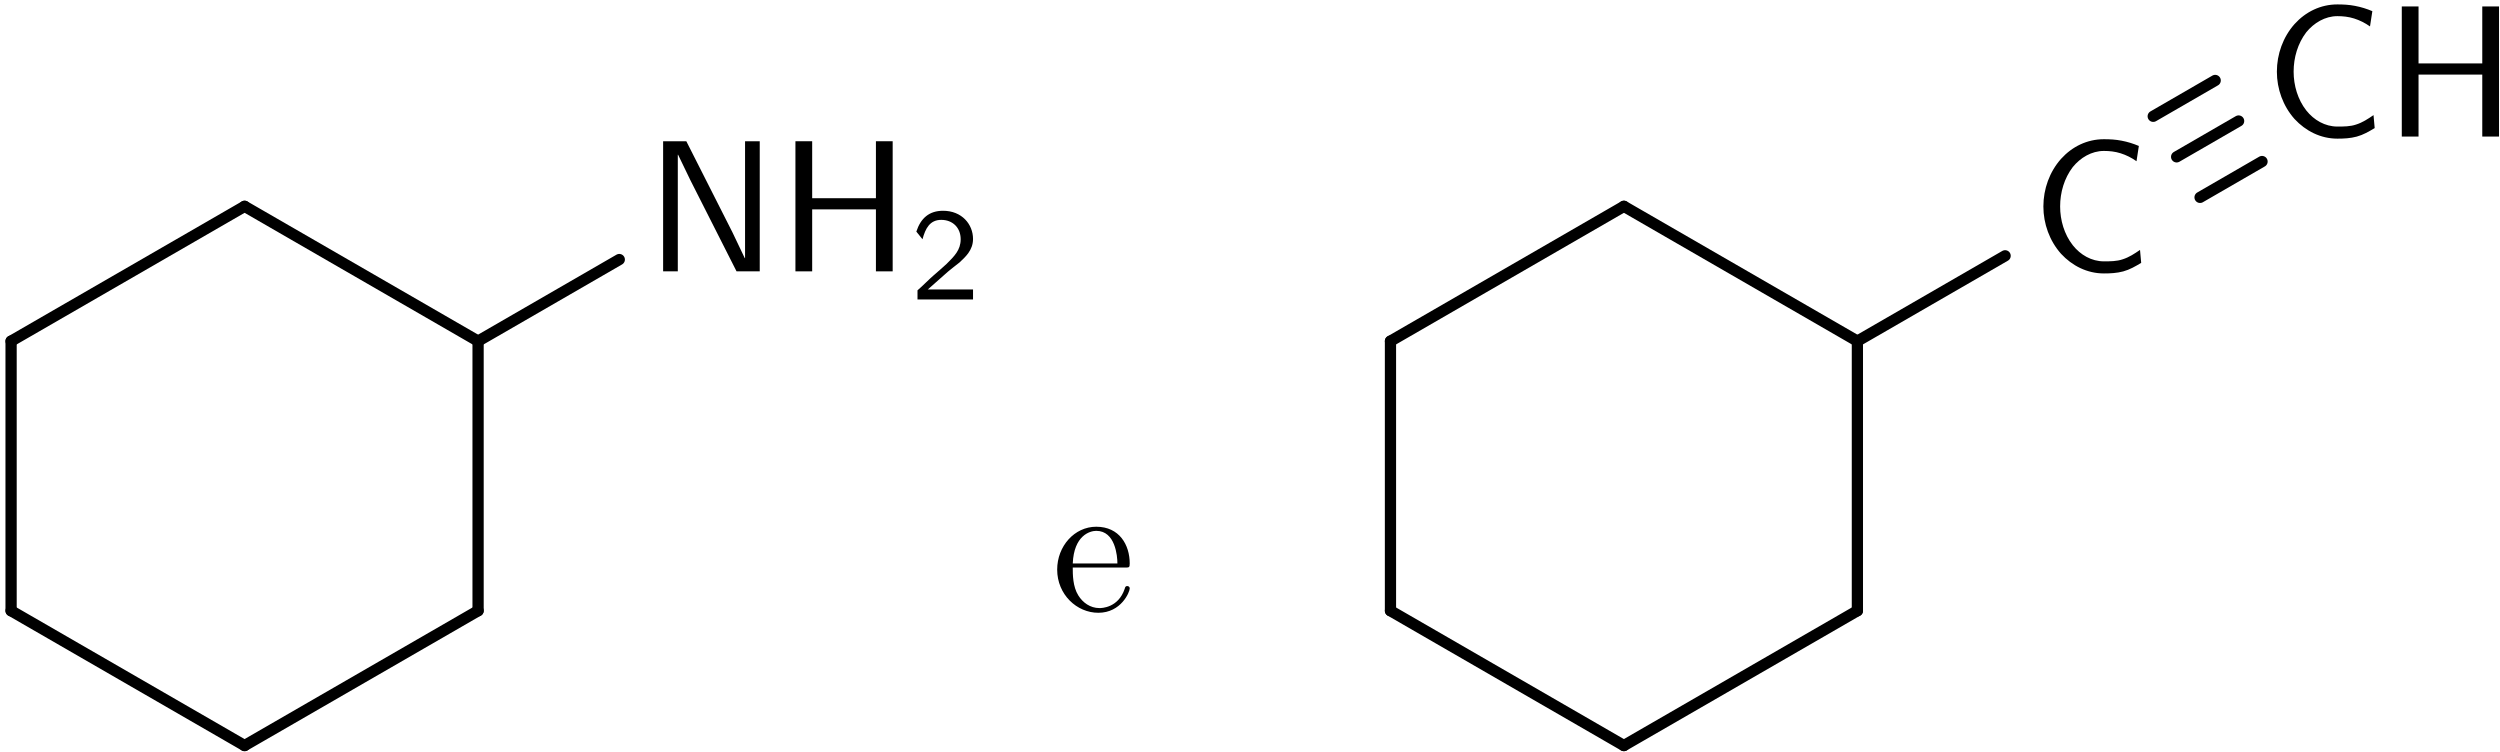
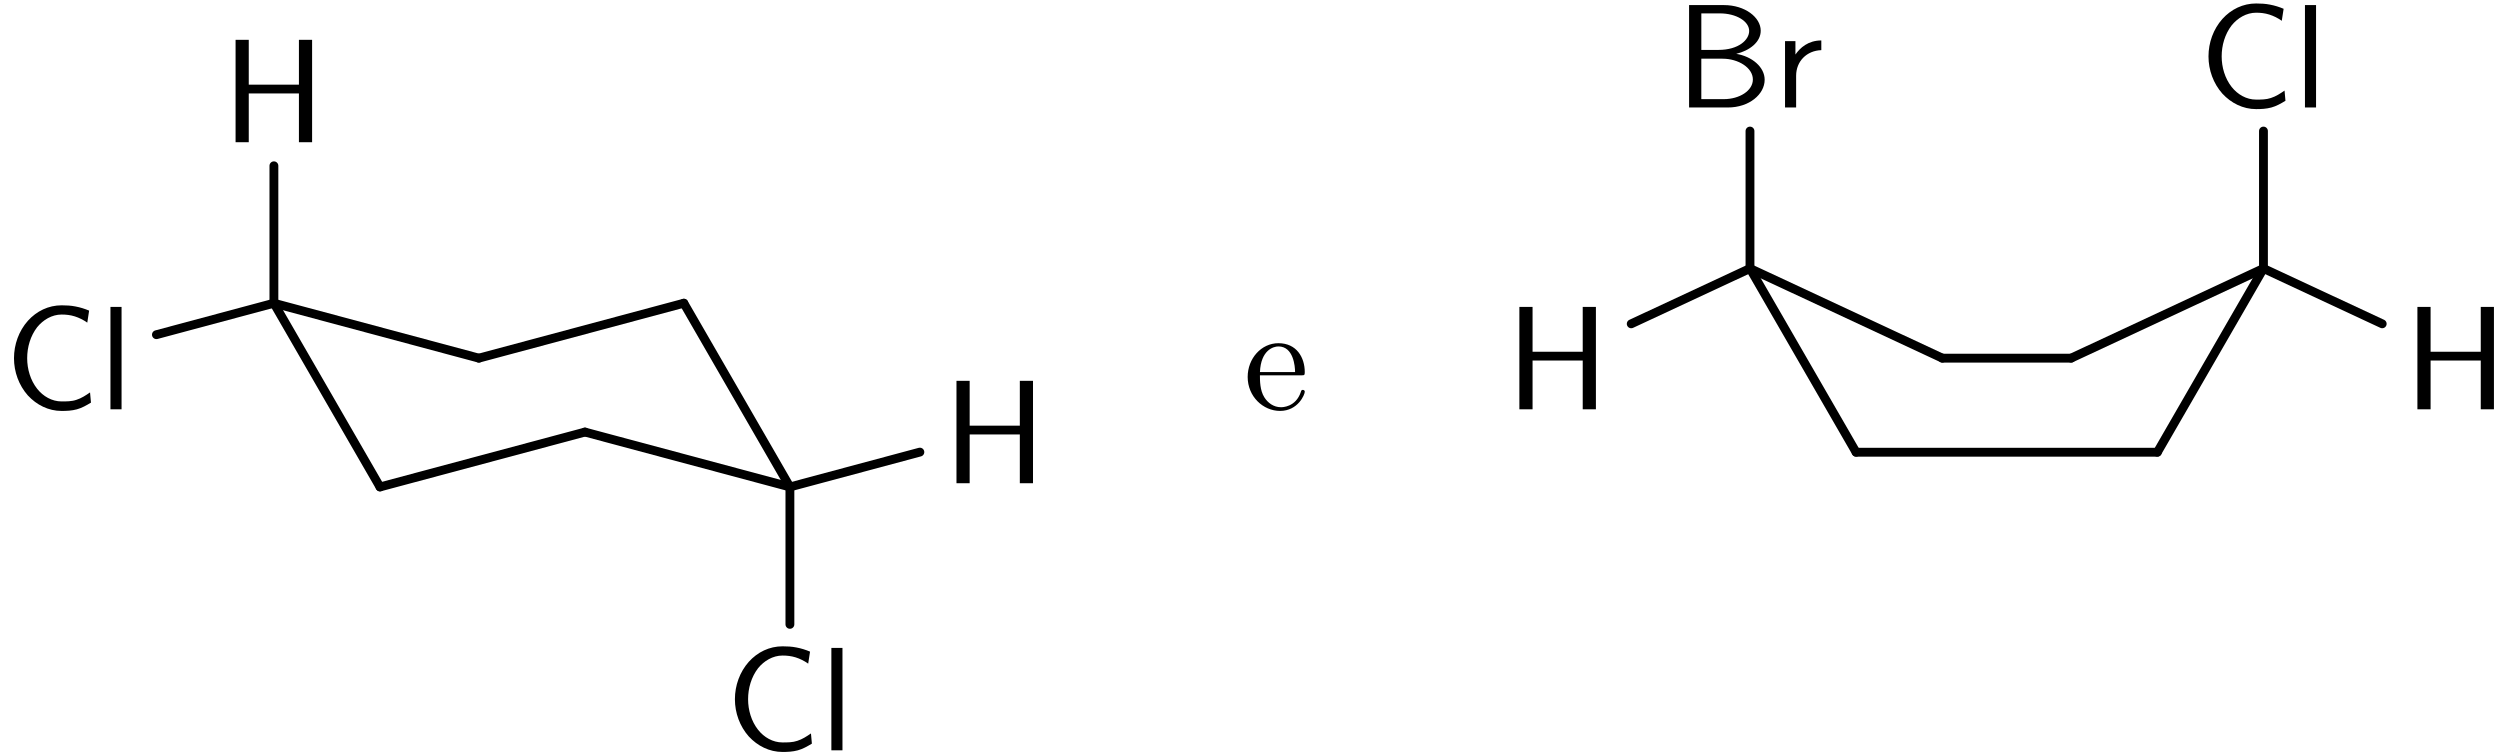
- <svg xmlns="http://www.w3.org/2000/svg" xmlns:xlink="http://www.w3.org/1999/xlink" width="133pt" height="40pt" version="1.1" viewBox="0 0 133 40">
+ <svg xmlns="http://www.w3.org/2000/svg" xmlns:xlink="http://www.w3.org/1999/xlink" width="169pt" height="51pt" version="1.1" viewBox="0 0 169 51">
  <defs>
-     <symbol id="e" overflow="visible">
-       <path d="m6.094 0v-6.922h-0.781v6.219h-0.016l-0.656-1.375-2.453-4.844h-1.234v6.922h0.781v-6.203h0.016l0.656 1.359 2.453 4.844z" />
+     <symbol id="c" overflow="visible">
+       <path d="m5.859-0.453-0.062-0.688c-0.297 0.203-0.578 0.391-0.922 0.5-0.312 0.109-0.672 0.109-1 0.109-0.656 0-1.25-0.344-1.656-0.859-0.453-0.578-0.672-1.328-0.672-2.062 0-0.75 0.219-1.5 0.672-2.094 0.406-0.5 1-0.859 1.656-0.859 0.297 0 0.594 0.031 0.891 0.125s0.578 0.234 0.844 0.422l0.125-0.812c-0.297-0.125-0.594-0.219-0.922-0.281-0.312-0.062-0.625-0.078-0.938-0.078-0.891 0-1.688 0.391-2.281 1.047-0.609 0.688-0.938 1.594-0.938 2.531 0 0.922 0.328 1.828 0.938 2.516 0.594 0.641 1.391 1.047 2.281 1.047 0.344 0 0.688-0.016 1.031-0.109s0.641-0.266 0.953-0.453z" />
    </symbol>
    <symbol id="b" overflow="visible">
+       <path d="m1.562 0v-6.922h-0.75v6.922z" />
+     </symbol>
+     <symbol id="a" overflow="visible">
      <path d="m6.109 0v-6.922h-0.891v3.031h-3.391v-3.031h-0.891v6.922h0.891v-3.297h3.391v3.297z" />
    </symbol>
-     <symbol id="a" overflow="visible">
-       <path d="m5.859-0.453-0.062-0.688c-0.297 0.203-0.578 0.391-0.922 0.5-0.312 0.109-0.672 0.109-1 0.109-0.656 0-1.25-0.344-1.656-0.859-0.453-0.578-0.672-1.328-0.672-2.062 0-0.75 0.219-1.5 0.672-2.094 0.406-0.5 1-0.859 1.656-0.859 0.297 0 0.594 0.031 0.891 0.125s0.578 0.234 0.844 0.422l0.125-0.812c-0.297-0.125-0.594-0.219-0.922-0.281-0.312-0.062-0.625-0.078-0.938-0.078-0.891 0-1.688 0.391-2.281 1.047-0.609 0.688-0.938 1.594-0.938 2.531 0 0.922 0.328 1.828 0.938 2.516 0.594 0.641 1.391 1.047 2.281 1.047 0.344 0 0.688-0.016 1.031-0.109s0.641-0.266 0.953-0.453z" />
+     <symbol id="f" overflow="visible">
+       <path d="m6.078-1.875c0-0.859-0.859-1.578-1.922-1.75 0.906-0.219 1.656-0.797 1.656-1.562 0-0.906-1.062-1.734-2.484-1.734h-2.359v6.922h2.625c1.438 0 2.484-0.891 2.484-1.875zm-1.047-3.297c0 0.594-0.703 1.281-2.078 1.281h-1.156v-2.469h1.25c1.109 0 1.984 0.531 1.984 1.188zm0.25 3.281c0 0.75-0.891 1.328-1.969 1.328h-1.516v-2.734h1.438c1.062 0 2.047 0.609 2.047 1.406z" />
+     </symbol>
+     <symbol id="e" overflow="visible">
+       <path d="m3.266-3.875v-0.656c-0.891 0-1.438 0.5-1.75 0.953v-0.906h-0.703v4.484h0.75v-2.141c0-0.984 0.719-1.703 1.703-1.734z" />
    </symbol>
    <symbol id="d" overflow="visible">
-       <path d="m3.328 0v-0.531h-1.359-0.25-0.797l1.078-0.953c0.125-0.109 0.469-0.375 0.609-0.484 0.297-0.281 0.719-0.641 0.719-1.25 0-0.781-0.594-1.5-1.594-1.5-0.734 0-1.188 0.391-1.422 1.109l0.328 0.406c0.156-0.578 0.391-1.031 1-1.031 0.594 0 1.031 0.406 1.031 1.031 0 0.578-0.344 0.906-0.75 1.312-0.141 0.141-0.516 0.453-0.672 0.594-0.203 0.172-0.672 0.641-0.875 0.812v0.484z" />
-     </symbol>
-     <symbol id="c" overflow="visible">
      <path d="m4.141-1.188c0-0.094-0.078-0.125-0.141-0.125-0.078 0-0.109 0.062-0.125 0.141-0.344 1.031-1.25 1.031-1.344 1.031-0.5 0-0.891-0.297-1.125-0.672-0.297-0.469-0.297-1.125-0.297-1.484h2.781c0.219 0 0.25 0 0.25-0.219 0-0.984-0.547-1.953-1.781-1.953-1.156 0-2.078 1.031-2.078 2.281 0 1.328 1.047 2.297 2.188 2.297 1.219 0 1.672-1.109 1.672-1.297zm-0.656-1.328h-2.375c0.062-1.484 0.906-1.734 1.25-1.734 1.016 0 1.125 1.344 1.125 1.734z" />
    </symbol>
  </defs>
-   <path transform="matrix(1 0 0 -1 .589 32.491)" d="m8.4375e-4 -0.001 12.422-7.172" fill="none" stroke="#000" stroke-linecap="round" stroke-miterlimit="10" stroke-width=".598" />
-   <path transform="matrix(1 0 0 -1 .589 32.491)" d="m12.423-7.173 12.422 7.172" fill="none" stroke="#000" stroke-linecap="round" stroke-miterlimit="10" stroke-width=".598" />
-   <path transform="matrix(1 0 0 -1 .589 32.491)" d="m24.845-0.001v14.344" fill="none" stroke="#000" stroke-linecap="round" stroke-miterlimit="10" stroke-width=".598" />
  <g>
-     <use x="34.324" y="14.436" xlink:href="#e" />
-     <use x="41.381" y="14.436" xlink:href="#b" />
-     <use x="48.437" y="15.931" xlink:href="#d" />
+     <use x="0.29" y="27.669" xlink:href="#c" />
+     <use x="6.655" y="27.669" xlink:href="#b" />
  </g>
-   <path transform="matrix(1 0 0 -1 .589 32.491)" d="m24.845 14.343 7.512 4.34" fill="none" stroke="#000" stroke-linecap="round" stroke-miterlimit="10" stroke-width=".598" />
-   <path transform="matrix(1 0 0 -1 .589 32.491)" d="m24.845 14.343-12.422 7.172" fill="none" stroke="#000" stroke-linecap="round" stroke-miterlimit="10" stroke-width=".598" />
-   <path transform="matrix(1 0 0 -1 .589 32.491)" d="m12.423 21.514-12.422-7.172" fill="none" stroke="#000" stroke-linecap="round" stroke-miterlimit="10" stroke-width=".598" />
-   <path transform="matrix(1 0 0 -1 .589 32.491)" d="m8.4375e-4 14.343v-14.344" fill="none" stroke="#000" stroke-linecap="round" stroke-miterlimit="10" stroke-width=".598" />
+   <path transform="matrix(1,0,0,-1,4.663,27.669)" d="m5.911 5.044 7.941 2.129" fill="none" stroke="#000" stroke-linecap="round" stroke-miterlimit="10" stroke-width=".598" />
  <g>
-     <use x="55.961" y="32.491" xlink:href="#c" />
+     <use x="14.989" y="9.614" xlink:href="#a" />
  </g>
-   <path transform="matrix(1,0,0,-1,73.971,32.491)" d="m0.002-0.001 12.418-7.172" fill="none" stroke="#000" stroke-linecap="round" stroke-miterlimit="10" stroke-width=".598" />
-   <path transform="matrix(1,0,0,-1,73.971,32.491)" d="m12.42-7.173 12.422 7.172" fill="none" stroke="#000" stroke-linecap="round" stroke-miterlimit="10" stroke-width=".598" />
-   <path transform="matrix(1,0,0,-1,73.971,32.491)" d="m24.842-0.001v14.344" fill="none" stroke="#000" stroke-linecap="round" stroke-miterlimit="10" stroke-width=".598" />
+   <path transform="matrix(1,0,0,-1,4.663,27.669)" d="m13.853 7.173v9.289" fill="none" stroke="#000" stroke-linecap="round" stroke-miterlimit="10" stroke-width=".598" />
+   <path transform="matrix(1,0,0,-1,4.663,27.669)" d="m13.853 7.173 13.855-3.715" fill="none" stroke="#000" stroke-linecap="round" stroke-miterlimit="10" stroke-width=".598" />
+   <path transform="matrix(1,0,0,-1,4.663,27.669)" d="m27.708 3.458 13.855 3.715" fill="none" stroke="#000" stroke-linecap="round" stroke-miterlimit="10" stroke-width=".598" />
+   <path transform="matrix(1,0,0,-1,4.663,27.669)" d="m41.564 7.173 7.172-12.422" fill="none" stroke="#000" stroke-linecap="round" stroke-miterlimit="10" stroke-width=".598" />
  <g>
-     <use x="108.052" y="14.436" xlink:href="#a" />
+     <use x="49.024" y="50.721" xlink:href="#c" />
+     <use x="55.389" y="50.721" xlink:href="#b" />
  </g>
-   <path transform="matrix(1,0,0,-1,73.971,32.491)" d="m24.842 14.343 7.859 4.539" fill="none" stroke="#000" stroke-linecap="round" stroke-miterlimit="10" stroke-width=".598" />
+   <path transform="matrix(1,0,0,-1,4.663,27.669)" d="m48.735-5.249v-9.289" fill="none" stroke="#000" stroke-linecap="round" stroke-miterlimit="10" stroke-width=".598" />
  <g>
-     <use x="120.474" y="7.265" xlink:href="#a" />
-     <use x="126.839" y="7.265" xlink:href="#b" />
+     <use x="63.722" y="32.666" xlink:href="#a" />
  </g>
-   <path transform="matrix(1,0,0,-1,73.971,32.491)" d="m41.826 24.147 3.297 1.906" fill="none" stroke="#000" stroke-linecap="round" stroke-miterlimit="10" stroke-width=".598" />
-   <path transform="matrix(1,0,0,-1,73.971,32.491)" d="m40.58 26.304 3.297 1.906" fill="none" stroke="#000" stroke-linecap="round" stroke-miterlimit="10" stroke-width=".598" />
-   <path transform="matrix(1,0,0,-1,73.971,32.491)" d="m43.072 21.991 3.297 1.906" fill="none" stroke="#000" stroke-linecap="round" stroke-miterlimit="10" stroke-width=".598" />
-   <path transform="matrix(1,0,0,-1,73.971,32.491)" d="m24.842 14.343-12.422 7.172" fill="none" stroke="#000" stroke-linecap="round" stroke-miterlimit="10" stroke-width=".598" />
-   <path transform="matrix(1,0,0,-1,73.971,32.491)" d="m12.42 21.514-12.418-7.172" fill="none" stroke="#000" stroke-linecap="round" stroke-miterlimit="10" stroke-width=".598" />
-   <path transform="matrix(1,0,0,-1,73.971,32.491)" d="m0.002 14.343v-14.344" fill="none" stroke="#000" stroke-linecap="round" stroke-miterlimit="10" stroke-width=".598" />
+   <path transform="matrix(1,0,0,-1,4.663,27.669)" d="m48.735-5.249 8.785 2.356" fill="none" stroke="#000" stroke-linecap="round" stroke-miterlimit="10" stroke-width=".598" />
+   <path transform="matrix(1,0,0,-1,4.663,27.669)" d="m48.735-5.249-13.855 3.711" fill="none" stroke="#000" stroke-linecap="round" stroke-miterlimit="10" stroke-width=".598" />
+   <path transform="matrix(1,0,0,-1,4.663,27.669)" d="m34.88-1.538-13.855-3.711" fill="none" stroke="#000" stroke-linecap="round" stroke-miterlimit="10" stroke-width=".598" />
+   <path transform="matrix(1,0,0,-1,4.663,27.669)" d="m13.853 7.173 7.172-12.422" fill="none" stroke="#000" stroke-linecap="round" stroke-miterlimit="10" stroke-width=".598" />
+   <g>
+     <use x="84.062" y="27.669" xlink:href="#d" />
+     <use x="101.774" y="27.669" xlink:href="#a" />
+   </g>
+   <path transform="matrix(1 0 0 -1 105.3 27.669)" d="m4.971 5.778 8.027 3.742" fill="none" stroke="#000" stroke-linecap="round" stroke-miterlimit="10" stroke-width=".598" />
+   <path transform="matrix(1 0 0 -1 105.3 27.669)" d="m12.999 9.521 13-6.062" fill="none" stroke="#000" stroke-linecap="round" stroke-miterlimit="10" stroke-width=".598" />
+   <g>
+     <use x="113.213" y="7.265" xlink:href="#f" />
+     <use x="119.855" y="7.265" xlink:href="#e" />
+   </g>
+   <path transform="matrix(1 0 0 -1 105.3 27.669)" d="m12.999 9.521v9.289" fill="none" stroke="#000" stroke-linecap="round" stroke-miterlimit="10" stroke-width=".598" />
+   <path transform="matrix(1 0 0 -1 105.3 27.669)" d="m12.999 9.521 7.172-12.422" fill="none" stroke="#000" stroke-linecap="round" stroke-miterlimit="10" stroke-width=".598" />
+   <path transform="matrix(1 0 0 -1 105.3 27.669)" d="m20.171-2.901h20.367" fill="none" stroke="#000" stroke-linecap="round" stroke-miterlimit="10" stroke-width=".598" />
+   <path transform="matrix(1 0 0 -1 105.3 27.669)" d="m40.538-2.901 7.172 12.422" fill="none" stroke="#000" stroke-linecap="round" stroke-miterlimit="10" stroke-width=".598" />
+   <g>
+     <use x="148.638" y="7.265" xlink:href="#c" />
+     <use x="155.003" y="7.265" xlink:href="#b" />
+   </g>
+   <path transform="matrix(1 0 0 -1 105.3 27.669)" d="m47.71 9.521v9.289" fill="none" stroke="#000" stroke-linecap="round" stroke-miterlimit="10" stroke-width=".598" />
+   <g>
+     <use x="162.481" y="27.669" xlink:href="#a" />
+   </g>
+   <path transform="matrix(1 0 0 -1 105.3 27.669)" d="m47.71 9.521 8.027-3.742" fill="none" stroke="#000" stroke-linecap="round" stroke-miterlimit="10" stroke-width=".598" />
+   <path transform="matrix(1 0 0 -1 105.3 27.669)" d="m47.71 9.521-13-6.062" fill="none" stroke="#000" stroke-linecap="round" stroke-miterlimit="10" stroke-width=".598" />
+   <path transform="matrix(1 0 0 -1 105.3 27.669)" d="m25.999 3.458h8.711" fill="none" stroke="#000" stroke-linecap="round" stroke-miterlimit="10" stroke-width=".598" />
</svg>
